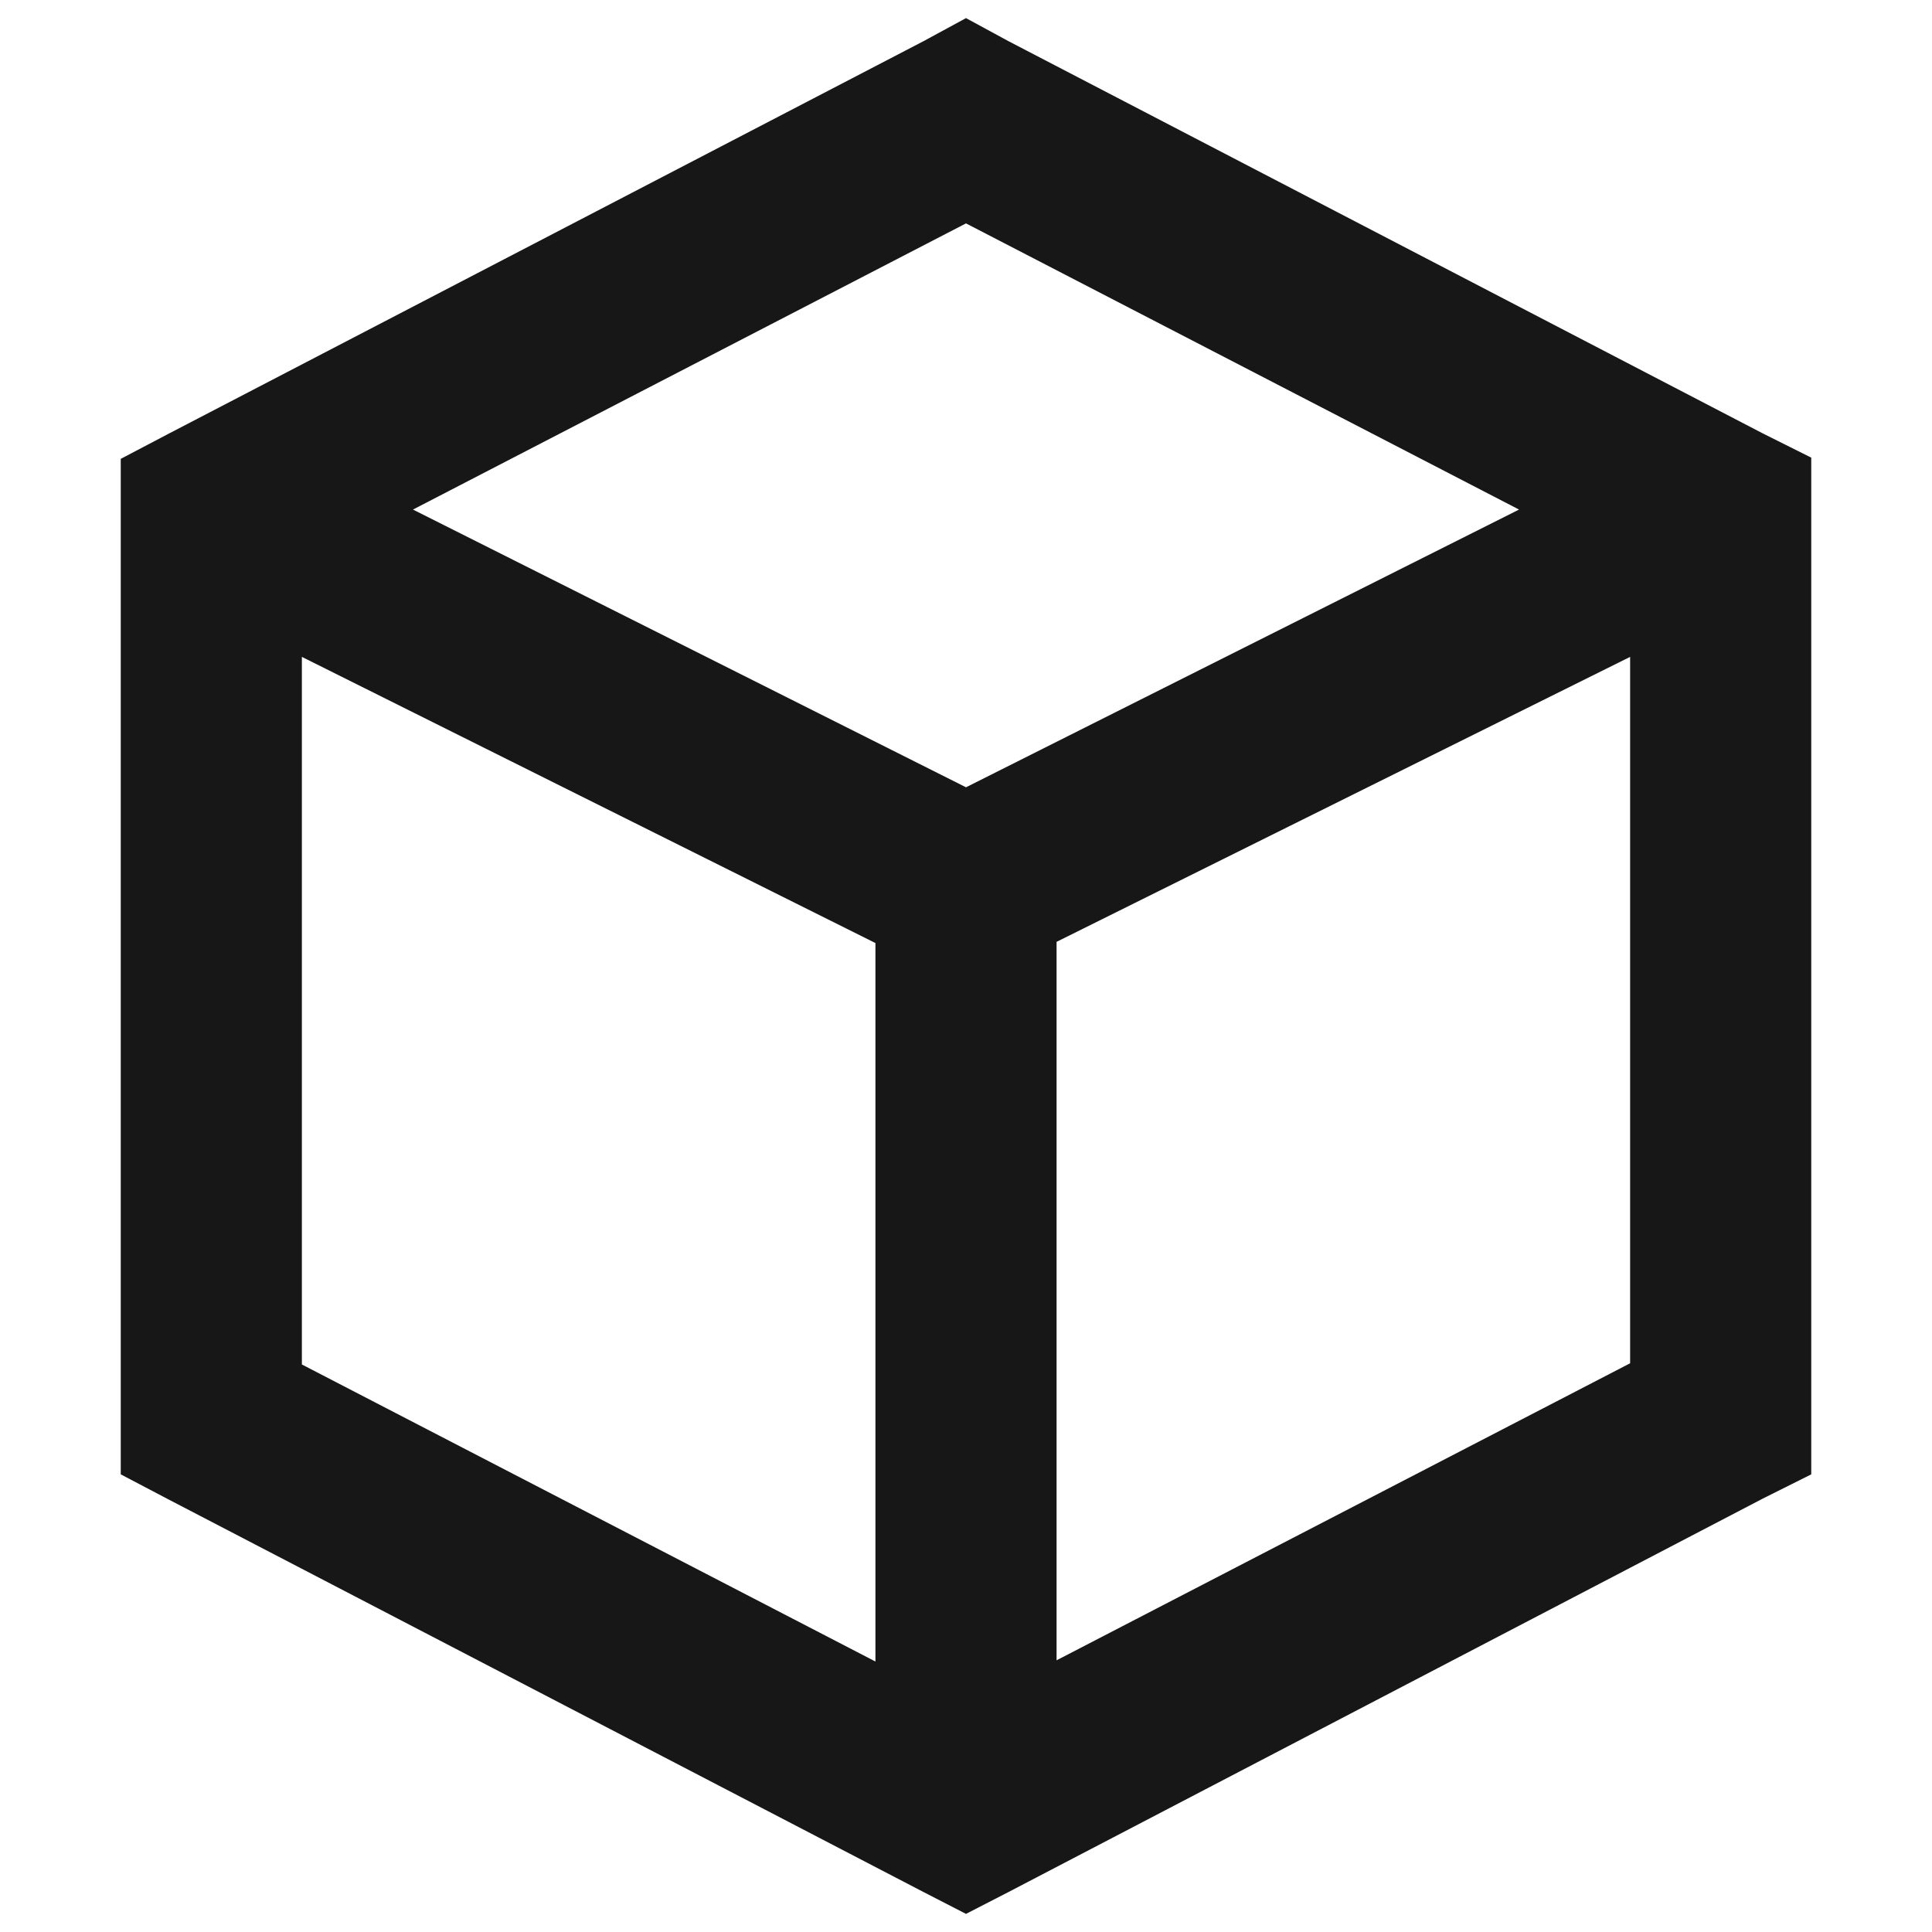
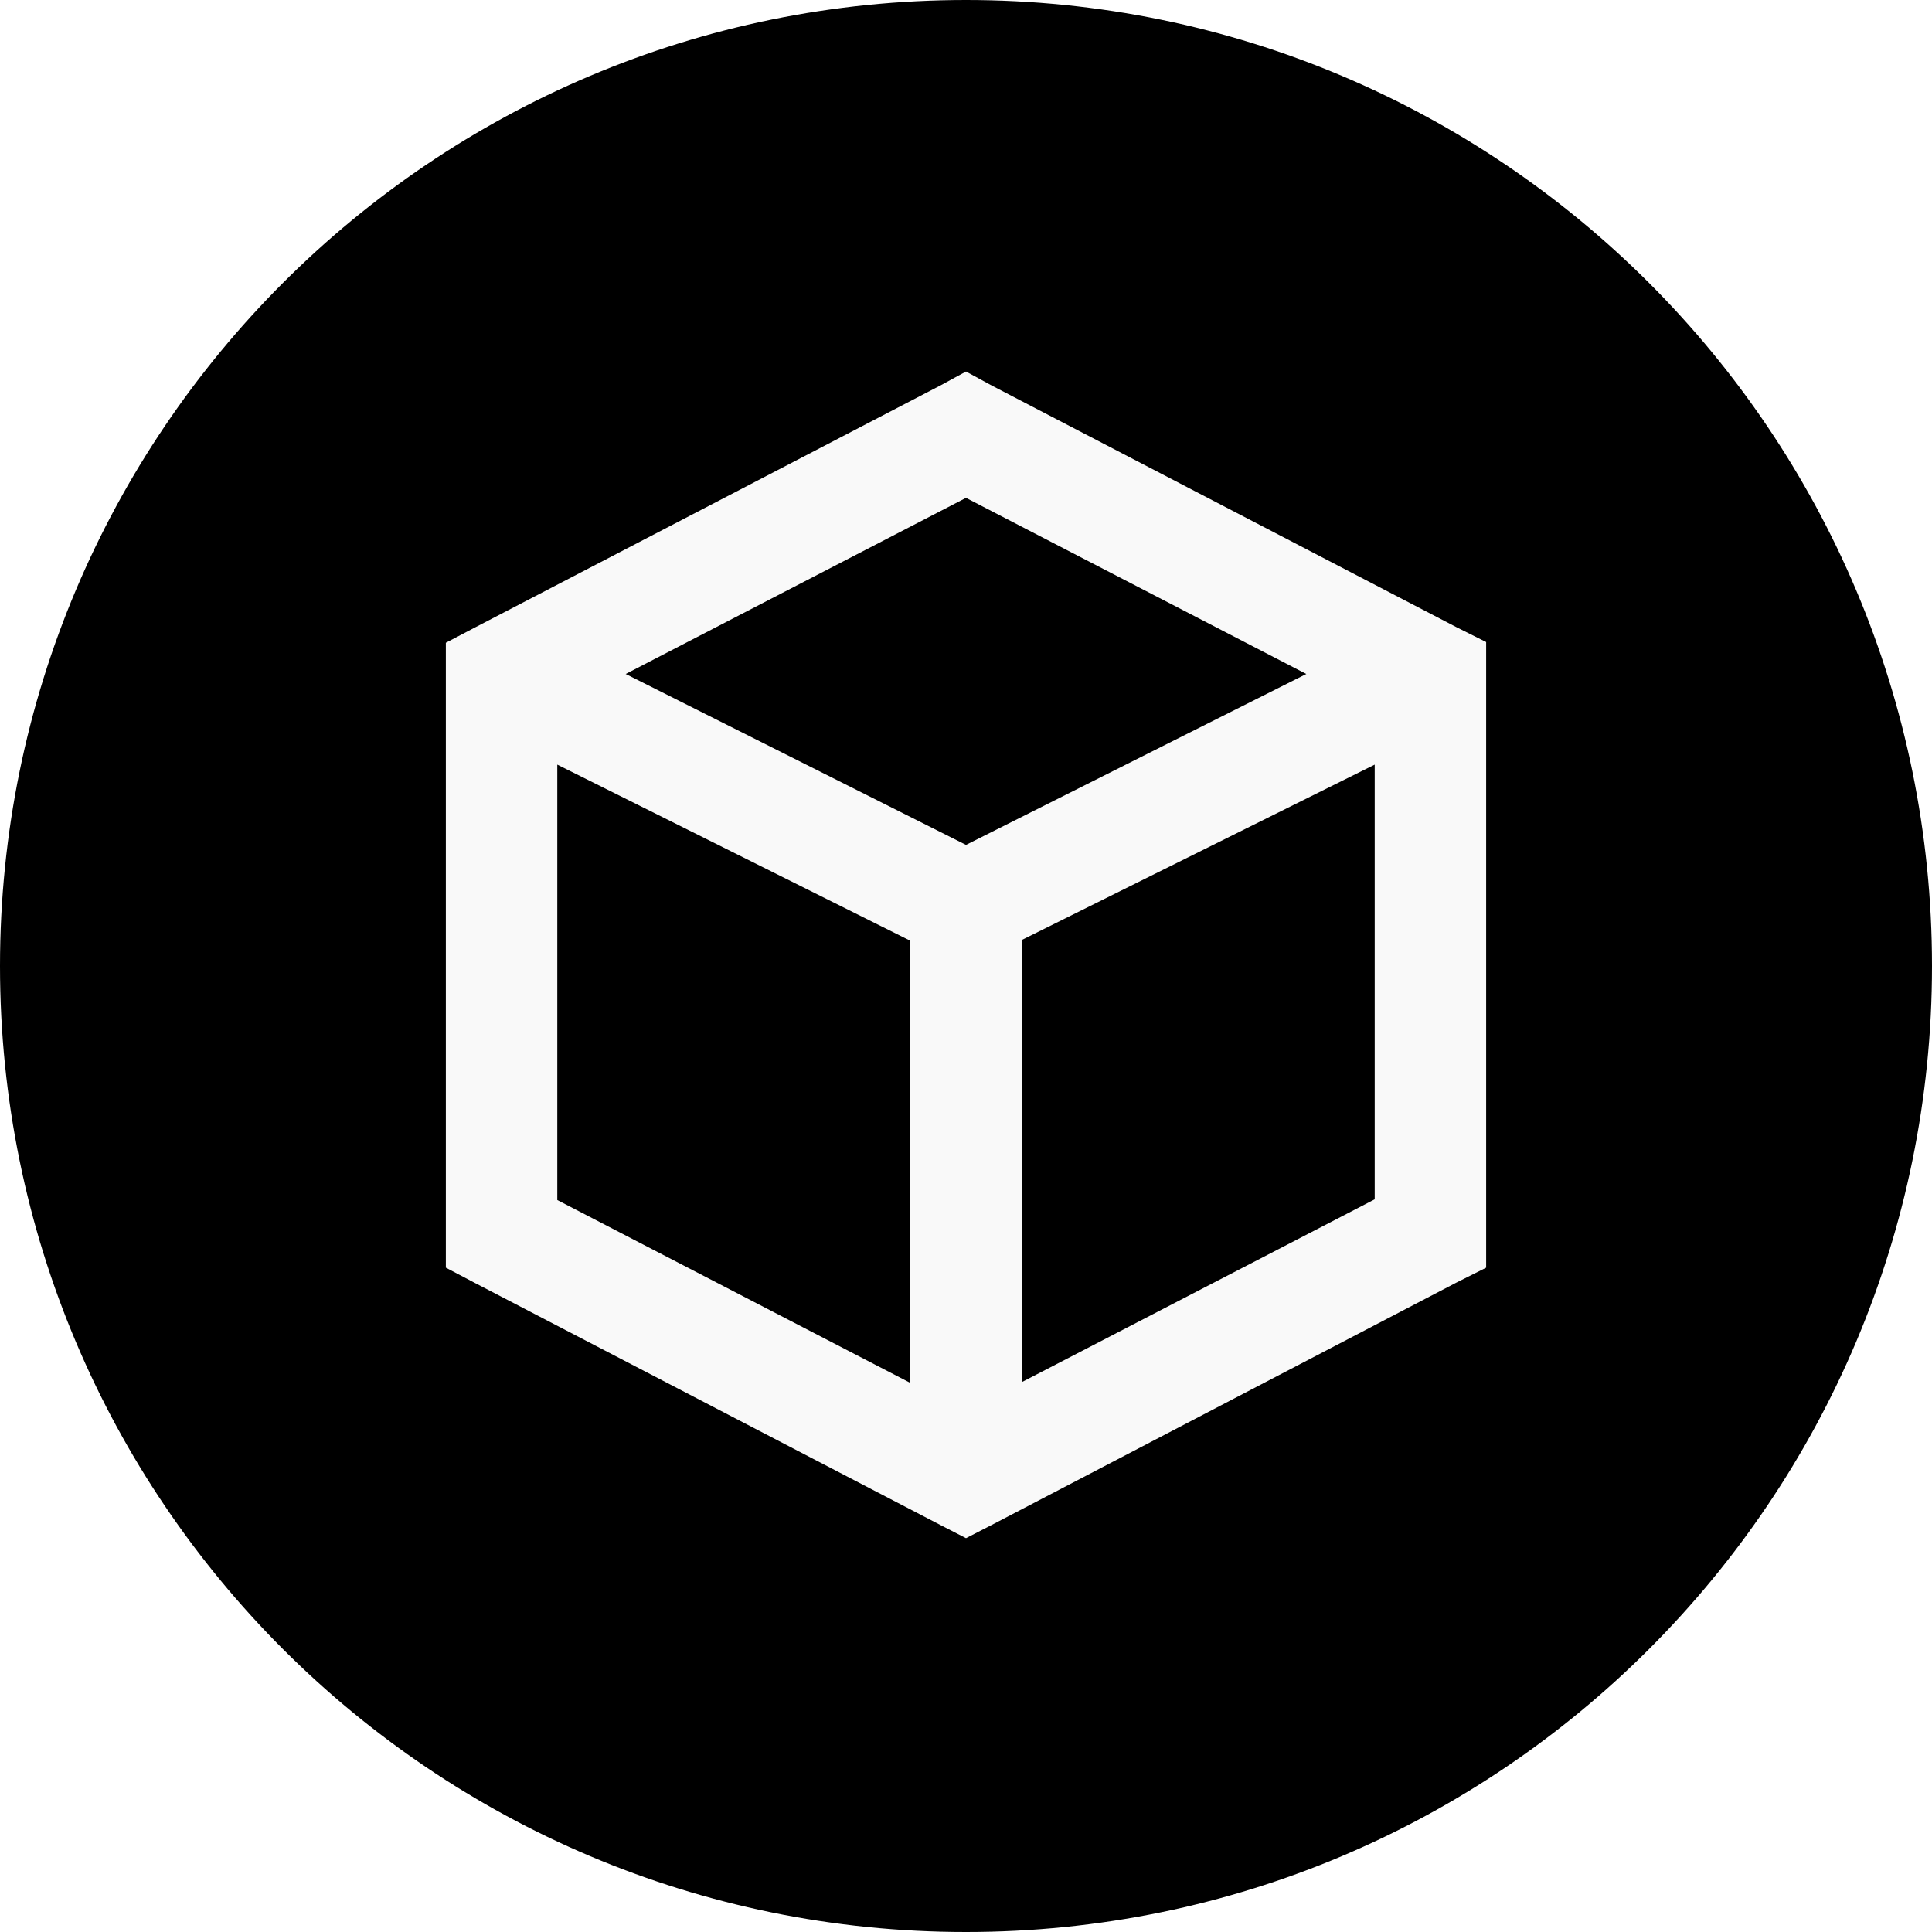
- <svg xmlns="http://www.w3.org/2000/svg" viewBox="0 0 16 16" height="16" width="16">
-   <path fill="#171717" d="m8.35.34 6.25 3.25.4.2v8.42l-.4.2-6.25 3.26-.35.18-.35-.18-6.25-3.25-.4-.21V3.8l.4-.21L7.65.34 8 .15zM2.5 11.3l4.75 2.46V7.81L2.5 5.44zM8.75 7.8v5.95l4.75-2.46V5.44zM3.42 4.22 8 6.52l4.58-2.3L8 1.85z" />
+ <svg xmlns="http://www.w3.org/2000/svg" width="48" height="48" viewBox="0 0 48 48" fill="none">
+   <circle cx="24" cy="24" r="24" fill="black" />
+   <path d="M24.646 9.582L36.185 15.582L36.923 15.951V31.495L36.185 31.865L24.646 37.883L24 38.215L23.354 37.883L11.815 31.883L11.077 31.495V15.969L11.815 15.582L23.354 9.582L24 9.231L24.646 9.582ZM13.846 29.815L22.615 34.357V23.372L13.846 18.997V29.815ZM25.385 23.354V34.339L34.154 29.797V18.997L25.385 23.354ZM15.545 16.745L24 20.991L32.455 16.745L24 12.369L15.545 16.745Z" fill="#F9F9F9" />
</svg>
